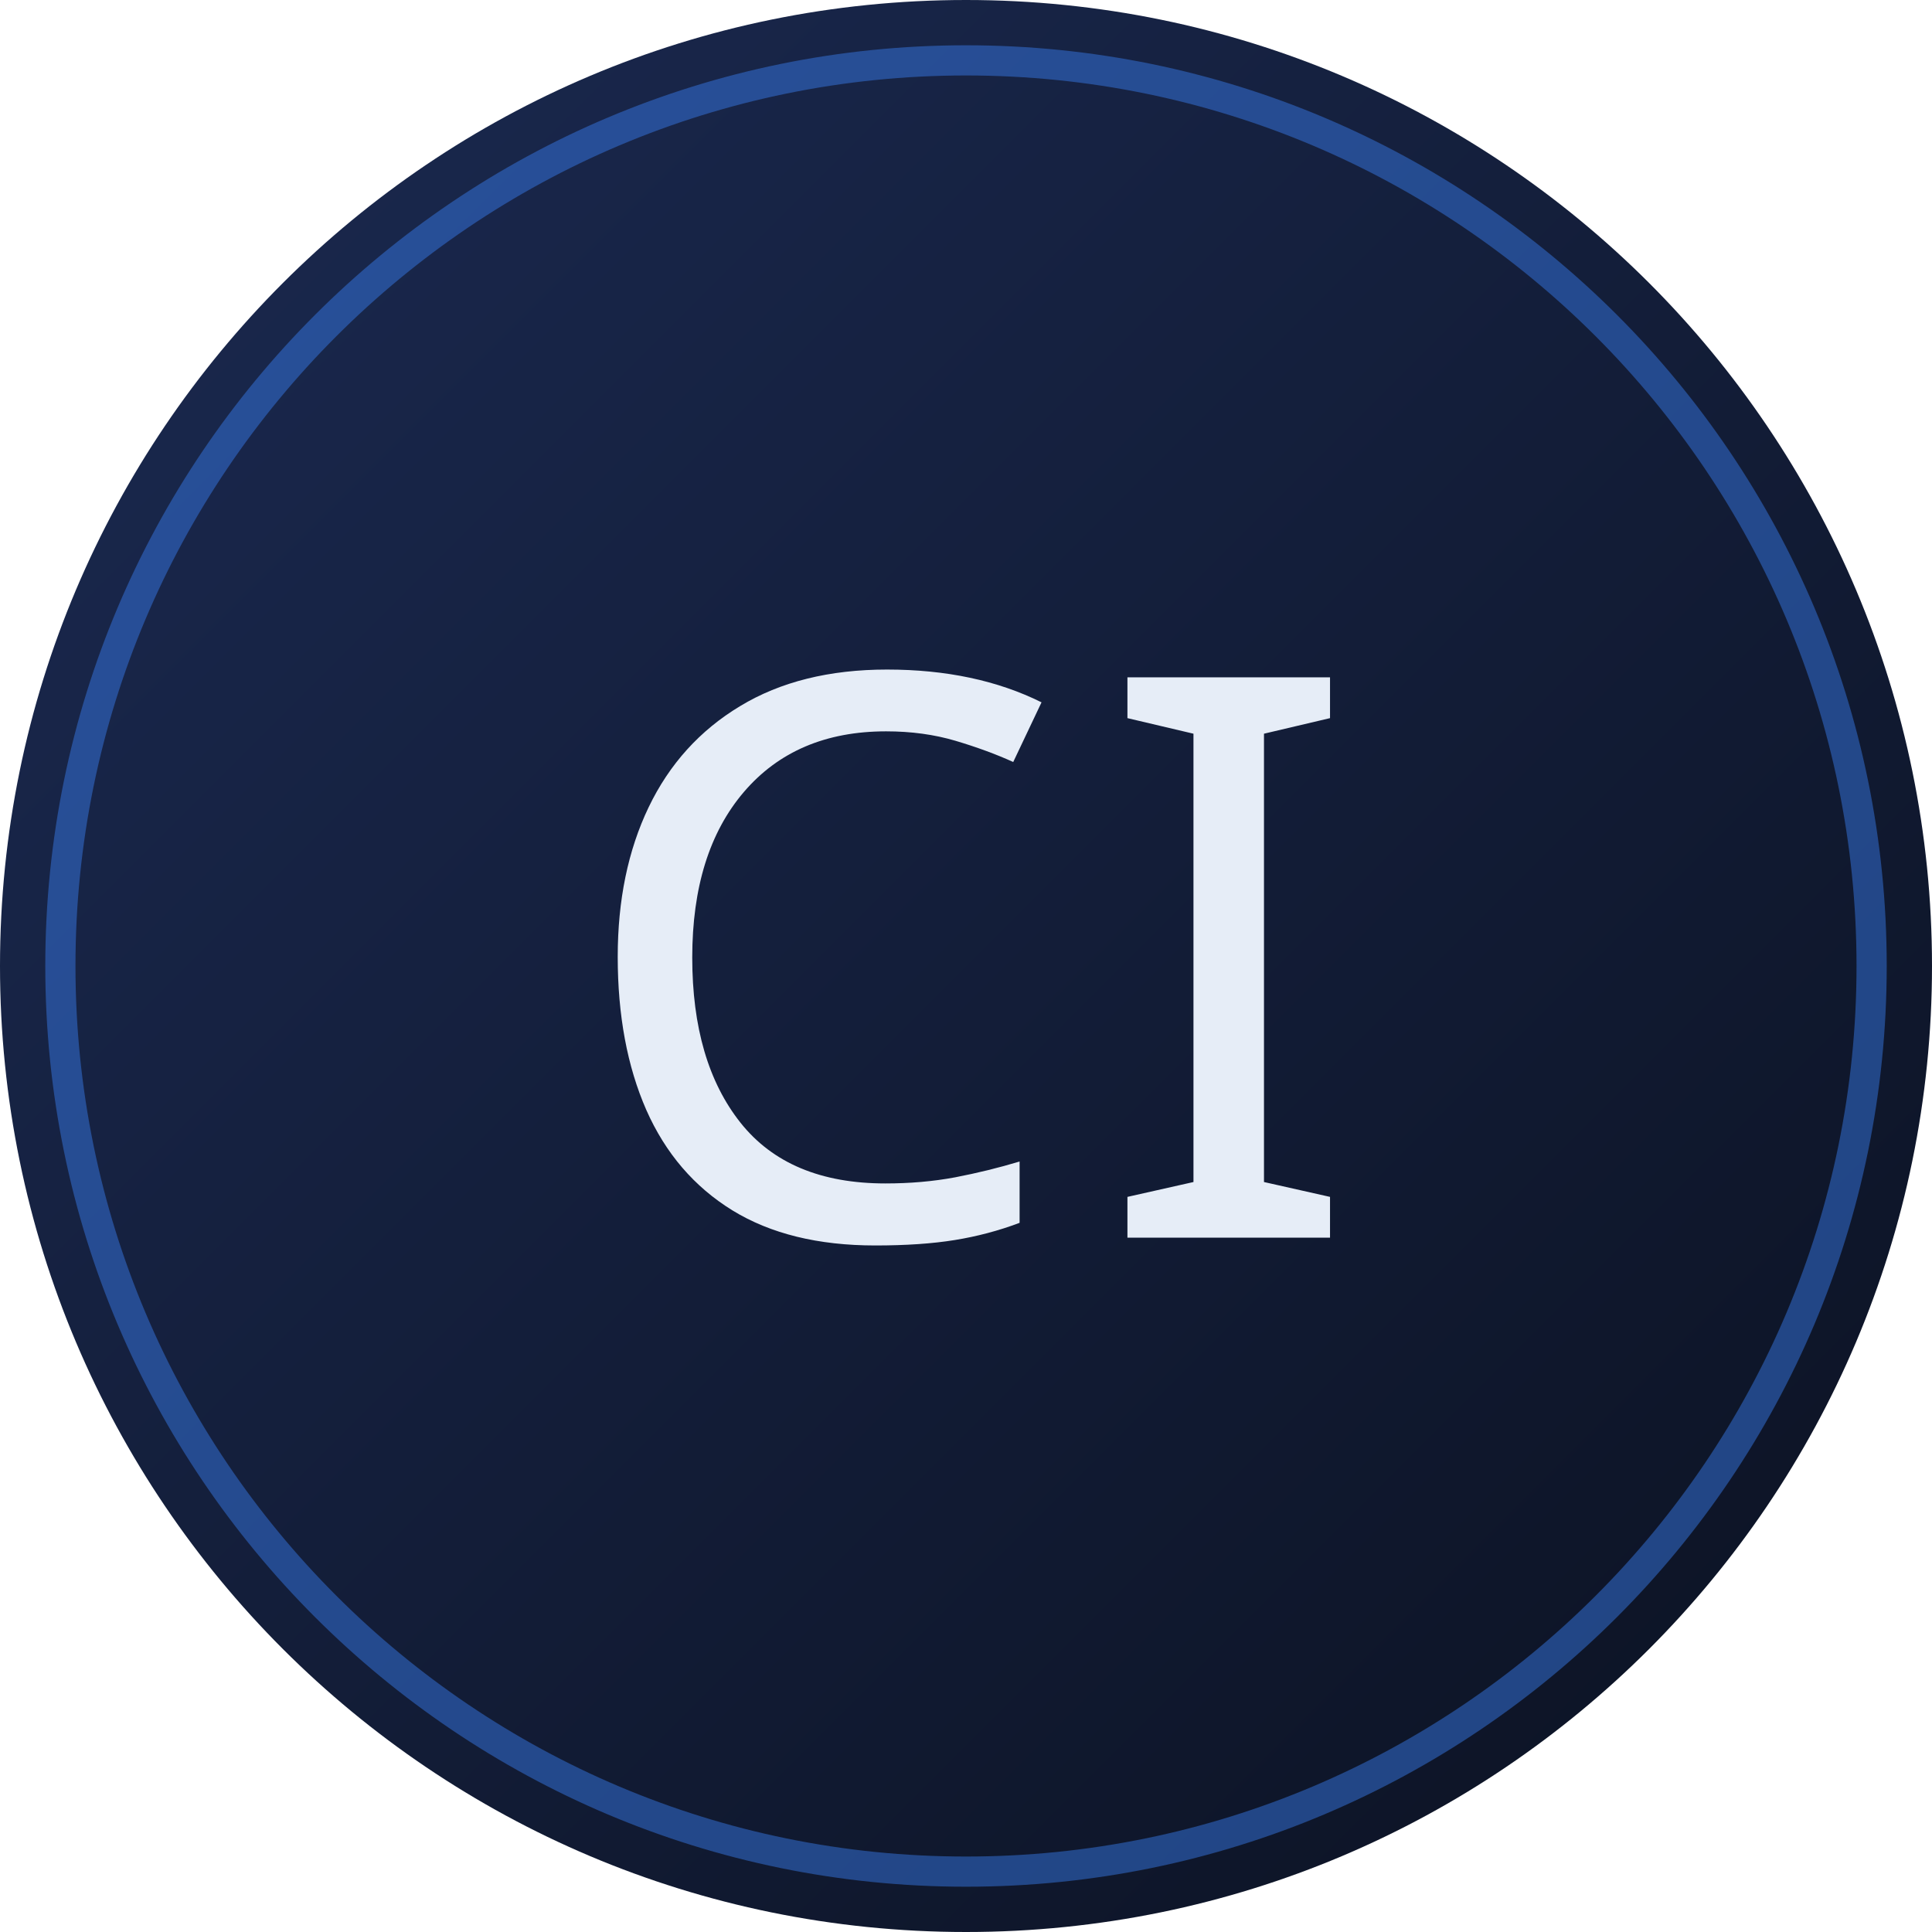
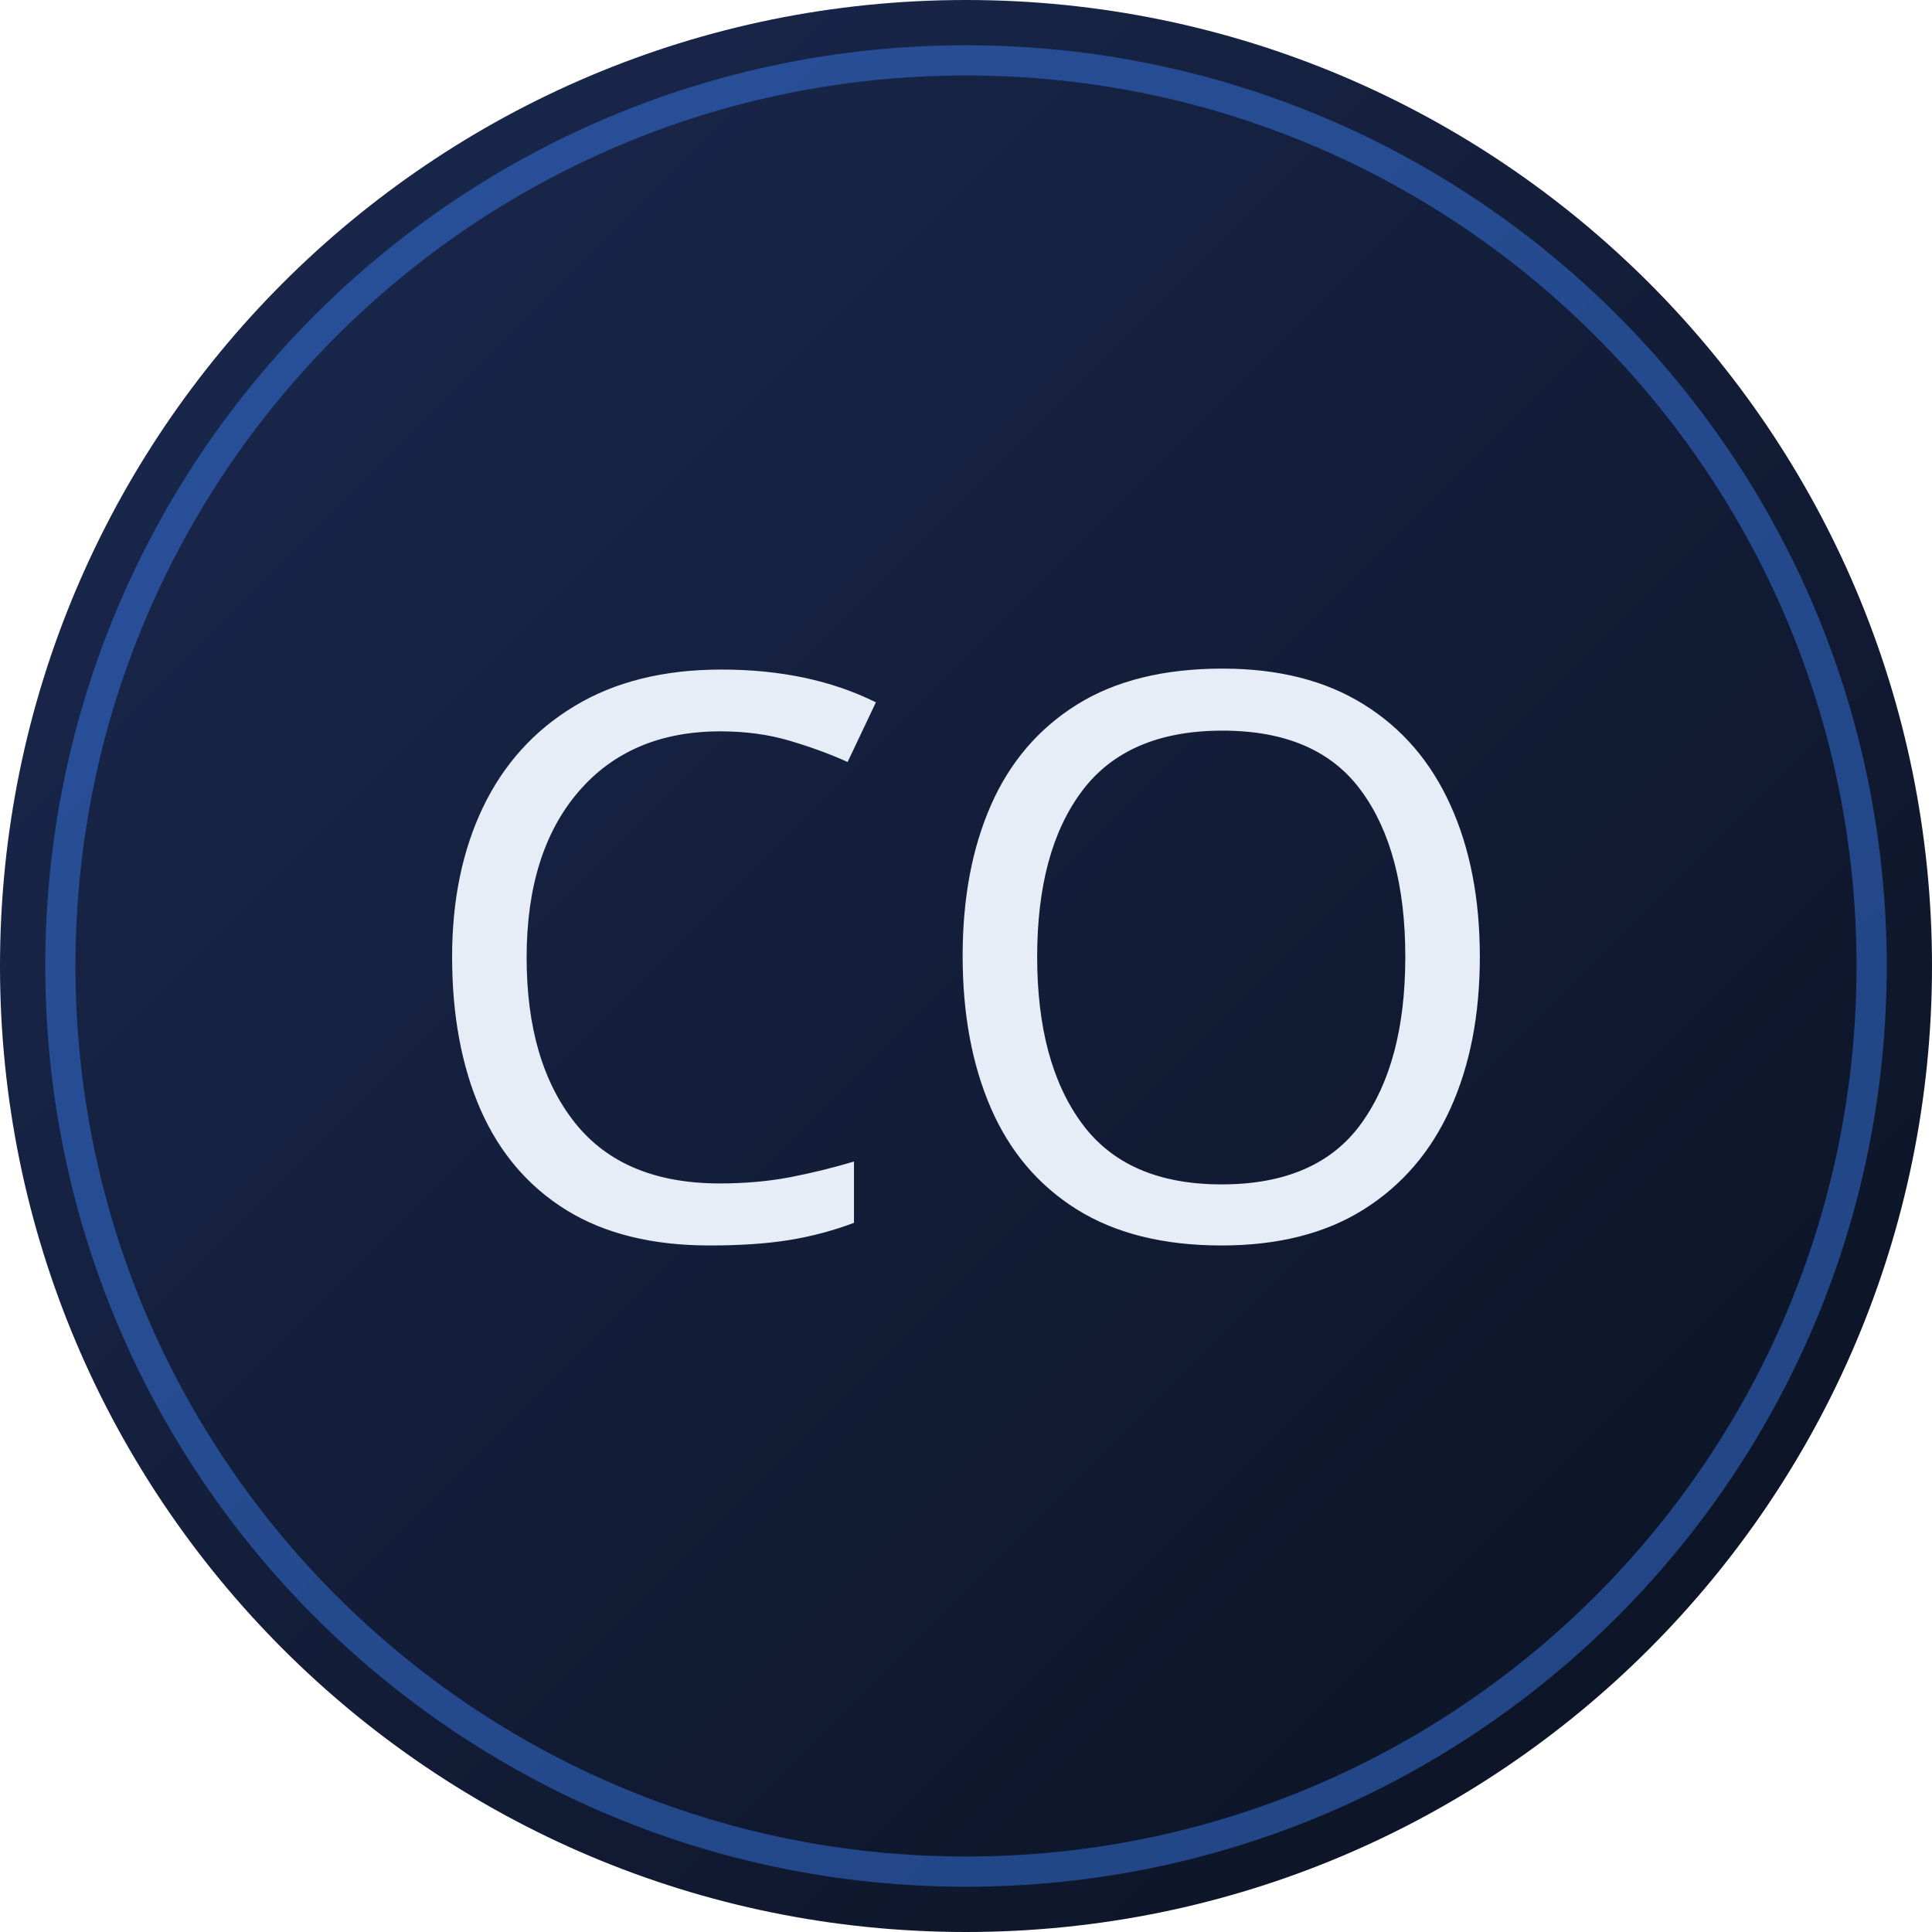
- <svg xmlns="http://www.w3.org/2000/svg" viewBox="0 0 128 128" width="128" height="128" role="img" aria-label="Chino Iruke">
+ <svg xmlns="http://www.w3.org/2000/svg" viewBox="0 0 128 128" width="128" height="128" role="img" aria-label="Charles Osi">
  <defs>
    <linearGradient id="g" x1="0" y1="0" x2="1" y2="1">
      <stop offset="0" stop-color="#1b2a52" />
      <stop offset="1" stop-color="#0b1120" />
    </linearGradient>
  </defs>
  <rect width="128" height="128" rx="64" fill="url(#g)" />
  <circle cx="64" cy="64" r="60" fill="none" stroke="#3b82f6" stroke-opacity=".45" stroke-width="2" />
-   <text x="64" y="82" font-family="Anton, Impact, sans-serif" font-size="52" letter-spacing="2" text-anchor="middle" fill="#e6edf7">CI</text>
+   <text x="64" y="82" font-family="Anton, Impact, sans-serif" font-size="52" letter-spacing="2" text-anchor="middle" fill="#e6edf7">CO</text>
</svg>
